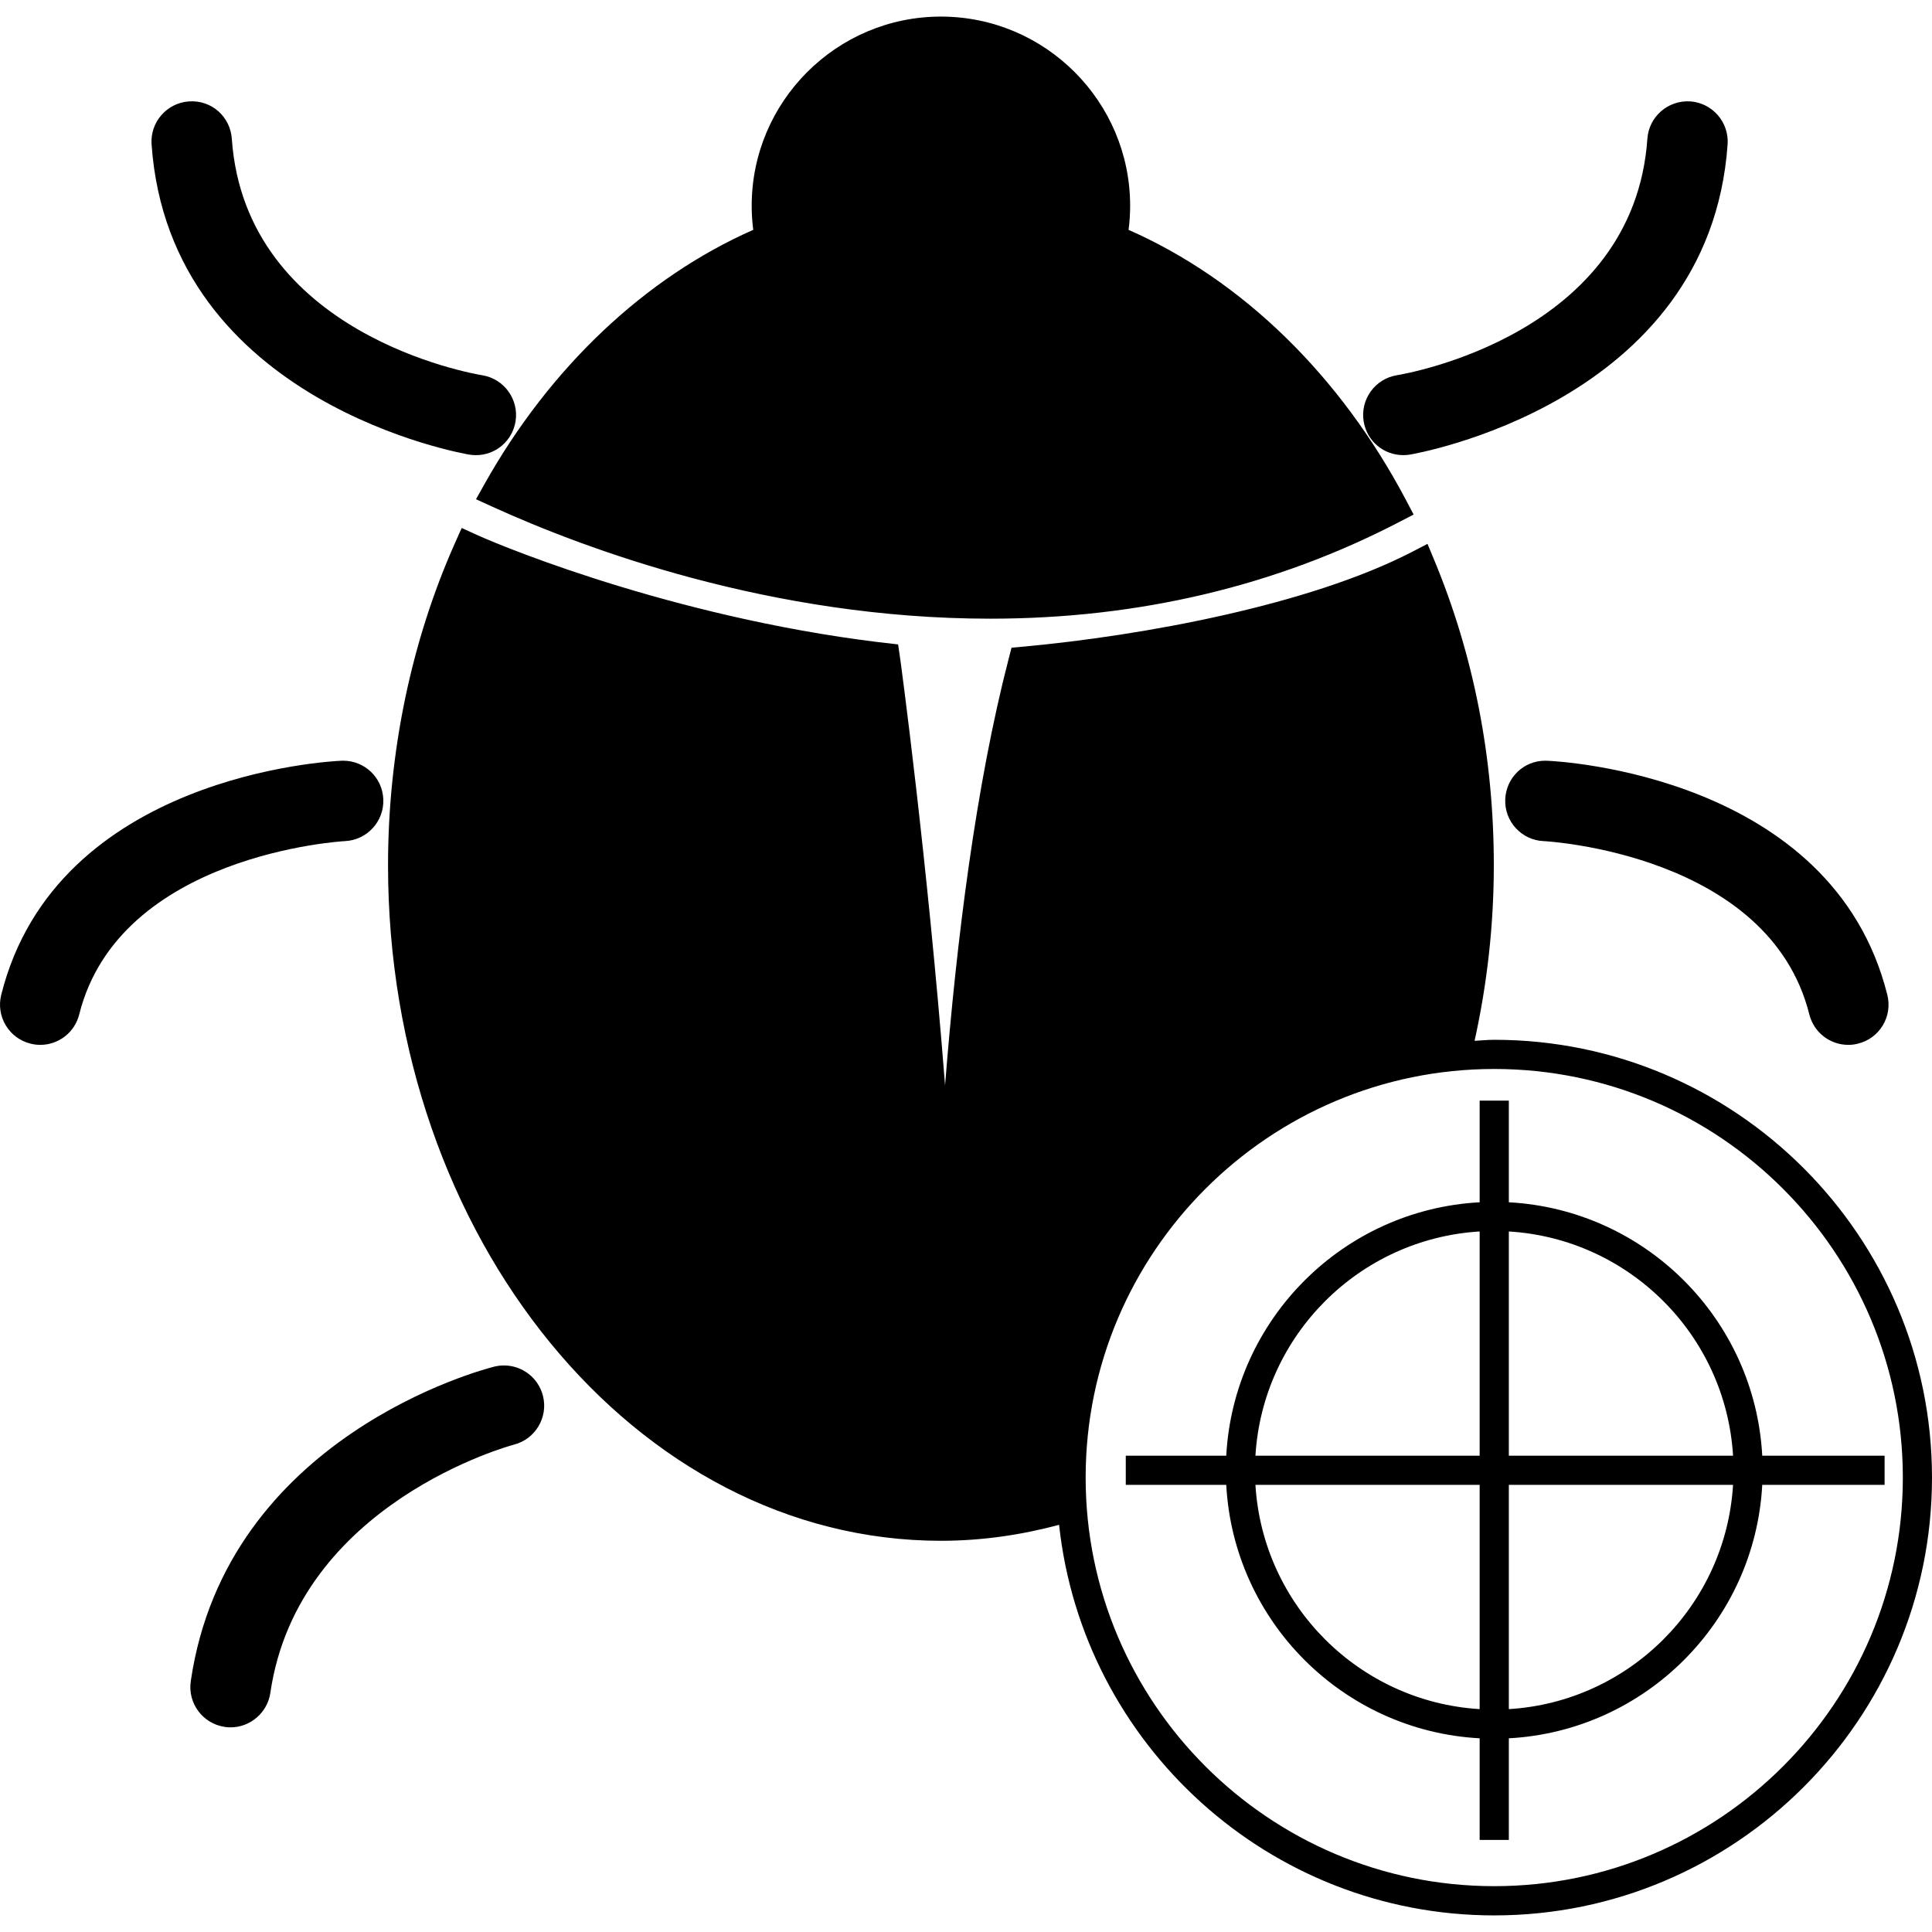
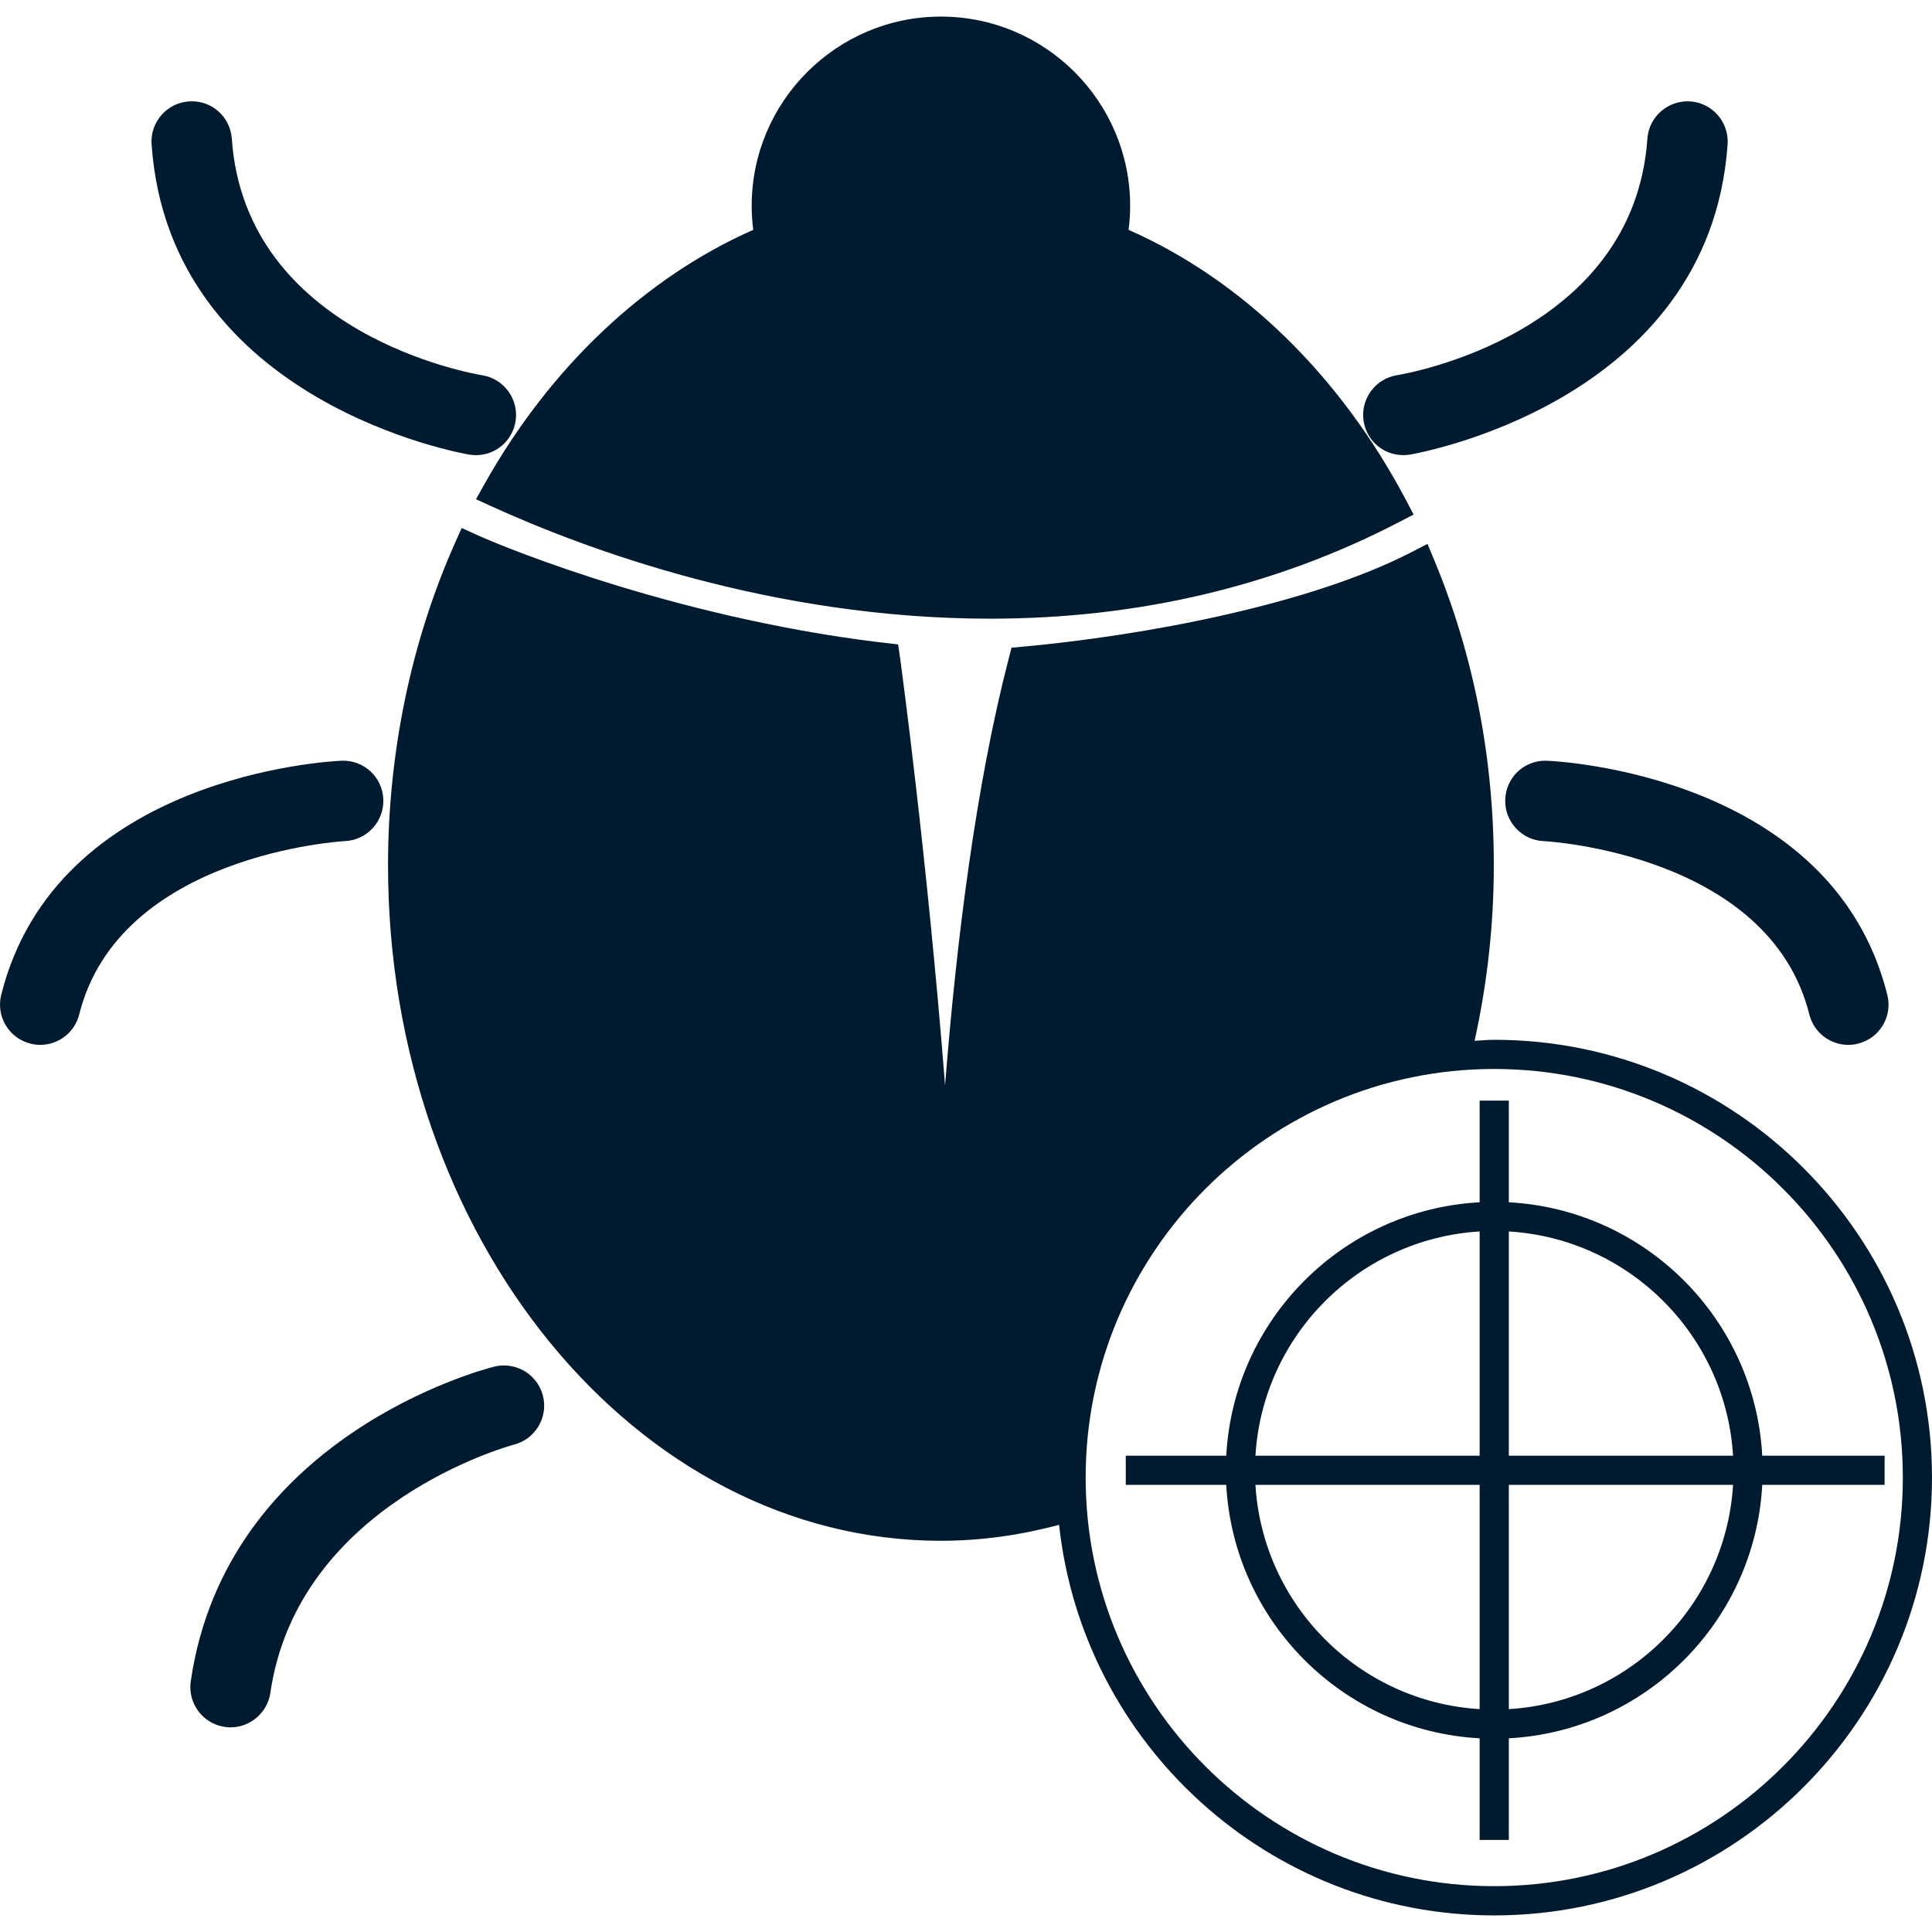
<svg xmlns="http://www.w3.org/2000/svg" version="1.1" id="Capa_1" x="0px" y="0px" width="412.76px" height="412.76px" viewBox="0 0 412.76 412.76" style="enable-background:new 0 0 412.76 412.76;" xml:space="preserve">
  <g>
-     <path d="M376.493,310.998c-1.577-29.167-24.972-52.562-54.139-54.139v-21.72h-6.235v21.72   c-29.167,1.577-52.562,24.972-54.139,54.139h-21.465v6.235h21.465c1.577,29.167,24.972,52.568,54.139,54.145v21.715h6.235v-21.715   c29.167-1.576,52.562-24.978,54.139-54.145h26.141v-6.235H376.493z M316.119,365.143c-25.733-1.56-46.345-22.178-47.903-47.91   h47.903V365.143z M316.119,310.998h-47.903c1.559-25.732,22.17-46.345,47.903-47.903V310.998z M322.354,365.143v-47.91h47.903   C368.692,342.965,348.087,363.583,322.354,365.143z M322.354,310.998v-47.903c25.732,1.559,46.344,22.171,47.903,47.903H322.354z    M291.336,90.016c-0.755-4.676,2.43-9.091,7.106-9.852c2.064-0.338,50.595-8.716,53.512-50.531   c0.322-4.677,4.365-8.257,9.151-7.974c4.737,0.335,8.312,4.445,7.989,9.17c-3.879,55.512-67.291,66.201-67.931,66.302   c-0.438,0.067-0.901,0.104-1.358,0.104C295.574,97.235,292.012,94.2,291.336,90.016z M32.383,30.83   c-0.329-4.725,3.249-8.835,7.971-9.164c4.874-0.344,8.841,3.291,9.17,7.968c2.92,41.82,51.441,50.199,53.512,50.537   c4.67,0.761,7.858,5.176,7.109,9.846c-0.679,4.184-4.241,7.225-8.473,7.225c-0.457,0-0.916-0.037-1.379-0.11   C99.668,97.031,36.255,86.341,32.383,30.83z M330.562,162.532c2.448,0.101,60.922,3.069,72.655,50.017   c0.555,2.229,0.214,4.536-0.962,6.503c-1.181,1.967-3.062,3.361-5.291,3.91c-0.67,0.182-1.382,0.268-2.083,0.268   c-3.945,0-7.367-2.68-8.33-6.504c-8.592-34.382-56.27-37.01-56.75-37.027c-2.284-0.095-4.403-1.078-5.956-2.768   c-1.553-1.69-2.356-3.885-2.259-6.181c0.195-4.612,3.939-8.229,8.531-8.229L330.562,162.532z M73.686,179.698   c-0.472,0.024-48.193,2.761-56.76,37.027c-0.959,3.824-4.381,6.504-8.33,6.504c-0.703,0-1.41-0.086-2.088-0.268   c-2.22-0.549-4.095-1.943-5.282-3.91c-1.179-1.967-1.52-4.274-0.965-6.503c11.734-46.947,70.208-49.916,72.692-50.022l0.359-0.006   c4.615,0,8.381,3.611,8.58,8.217C82.098,175.471,78.42,179.487,73.686,179.698z M160.925,49.106   c-0.219-1.708-0.332-3.428-0.332-5.133c0-22.289,18.14-40.429,40.429-40.429c22.293,0,40.426,18.14,40.426,40.429   c0,1.705-0.115,3.419-0.335,5.133c24.266,10.692,45.236,31.113,59.291,57.771l1.607,3.054l-3.069,1.589   c-26.348,13.707-55.752,20.658-87.392,20.658l0,0c-46.841,0-86.804-15.013-106.457-23.967l-3.398-1.553l1.827-3.261   C117.494,78.493,137.804,59.306,160.925,49.106z M116.005,298.235c1.148,4.592-1.653,9.262-6.241,10.412   c-0.441,0.122-46.098,12.398-52.008,53.037c-0.612,4.189-4.265,7.355-8.494,7.355c-0.411,0-0.828-0.024-1.245-0.098   c-4.683-0.676-7.946-5.048-7.265-9.736c7.618-52.349,62.502-66.646,64.834-67.23c0.679-0.17,1.388-0.256,2.095-0.256   C111.621,291.732,115.046,294.399,116.005,298.235z M319.236,222.145c-1.419,0-2.801,0.152-4.201,0.219   c2.643-11.971,4.11-24.527,4.11-37.503c0-22.94-4.287-44.88-12.732-65.215l-1.438-3.449l-3.318,1.717   c-21.896,11.317-57.305,17.881-83.147,20.247l-2.405,0.216l-0.603,2.338c-7.021,27.088-11.162,60.313-13.594,91.155   c-3.851-49.042-9.508-90.613-9.603-91.249l-0.429-2.947c-45.039-4.82-83.361-20.372-90.08-23.435l-3.157-1.44l-1.416,3.169   c-9.372,21.029-14.322,44.85-14.322,68.893c0,79.579,52.988,144.319,118.12,144.319c8.675,0,17.11-1.23,25.246-3.41   c5.054,46.838,44.804,83.445,92.963,83.445c51.569,0,93.529-41.96,93.529-93.529C412.76,264.112,370.812,222.145,319.236,222.145z    M319.236,402.968c-48.135,0-87.294-39.153-87.294-87.294c0-48.129,39.159-87.294,87.294-87.294s87.294,39.165,87.294,87.294   C406.53,363.815,367.365,402.968,319.236,402.968z" />
+     <path d="M376.493,310.998c-1.577-29.167-24.972-52.562-54.139-54.139v-21.72h-6.235v21.72   c-29.167,1.577-52.562,24.972-54.139,54.139h-21.465v6.235h21.465c1.577,29.167,24.972,52.568,54.139,54.145v21.715h6.235v-21.715   c29.167-1.576,52.562-24.978,54.139-54.145h26.141v-6.235H376.493z M316.119,365.143c-25.733-1.56-46.345-22.178-47.903-47.91   h47.903V365.143z M316.119,310.998h-47.903c1.559-25.732,22.17-46.345,47.903-47.903V310.998z M322.354,365.143v-47.91h47.903   C368.692,342.965,348.087,363.583,322.354,365.143z M322.354,310.998v-47.903c25.732,1.559,46.344,22.171,47.903,47.903H322.354z    M291.336,90.016c-0.755-4.676,2.43-9.091,7.106-9.852c2.064-0.338,50.595-8.716,53.512-50.531   c0.322-4.677,4.365-8.257,9.151-7.974c4.737,0.335,8.312,4.445,7.989,9.17c-3.879,55.512-67.291,66.201-67.931,66.302   c-0.438,0.067-0.901,0.104-1.358,0.104C295.574,97.235,292.012,94.2,291.336,90.016z M32.383,30.83   c-0.329-4.725,3.249-8.835,7.971-9.164c4.874-0.344,8.841,3.291,9.17,7.968c2.92,41.82,51.441,50.199,53.512,50.537   c4.67,0.761,7.858,5.176,7.109,9.846c-0.679,4.184-4.241,7.225-8.473,7.225c-0.457,0-0.916-0.037-1.379-0.11   C99.668,97.031,36.255,86.341,32.383,30.83z M330.562,162.532c2.448,0.101,60.922,3.069,72.655,50.017   c0.555,2.229,0.214,4.536-0.962,6.503c-1.181,1.967-3.062,3.361-5.291,3.91c-0.67,0.182-1.382,0.268-2.083,0.268   c-3.945,0-7.367-2.68-8.33-6.504c-8.592-34.382-56.27-37.01-56.75-37.027c-2.284-0.095-4.403-1.078-5.956-2.768   c-1.553-1.69-2.356-3.885-2.259-6.181c0.195-4.612,3.939-8.229,8.531-8.229L330.562,162.532z M73.686,179.698   c-0.472,0.024-48.193,2.761-56.76,37.027c-0.959,3.824-4.381,6.504-8.33,6.504c-0.703,0-1.41-0.086-2.088-0.268   c-2.22-0.549-4.095-1.943-5.282-3.91c-1.179-1.967-1.52-4.274-0.965-6.503c11.734-46.947,70.208-49.916,72.692-50.022l0.359-0.006   c4.615,0,8.381,3.611,8.58,8.217C82.098,175.471,78.42,179.487,73.686,179.698z M160.925,49.106   c-0.219-1.708-0.332-3.428-0.332-5.133c0-22.289,18.14-40.429,40.429-40.429c22.293,0,40.426,18.14,40.426,40.429   c0,1.705-0.115,3.419-0.335,5.133c24.266,10.692,45.236,31.113,59.291,57.771l1.607,3.054l-3.069,1.589   c-26.348,13.707-55.752,20.658-87.392,20.658l0,0c-46.841,0-86.804-15.013-106.457-23.967l-3.398-1.553l1.827-3.261   C117.494,78.493,137.804,59.306,160.925,49.106z M116.005,298.235c1.148,4.592-1.653,9.262-6.241,10.412   c-0.441,0.122-46.098,12.398-52.008,53.037c-0.612,4.189-4.265,7.355-8.494,7.355c-0.411,0-0.828-0.024-1.245-0.098   c-4.683-0.676-7.946-5.048-7.265-9.736c7.618-52.349,62.502-66.646,64.834-67.23c0.679-0.17,1.388-0.256,2.095-0.256   C111.621,291.732,115.046,294.399,116.005,298.235z M319.236,222.145c-1.419,0-2.801,0.152-4.201,0.219   c2.643-11.971,4.11-24.527,4.11-37.503c0-22.94-4.287-44.88-12.732-65.215l-1.438-3.449l-3.318,1.717   c-21.896,11.317-57.305,17.881-83.147,20.247l-2.405,0.216l-0.603,2.338c-7.021,27.088-11.162,60.313-13.594,91.155   c-3.851-49.042-9.508-90.613-9.603-91.249l-0.429-2.947c-45.039-4.82-83.361-20.372-90.08-23.435l-3.157-1.44l-1.416,3.169   c-9.372,21.029-14.322,44.85-14.322,68.893c0,79.579,52.988,144.319,118.12,144.319c8.675,0,17.11-1.23,25.246-3.41   c5.054,46.838,44.804,83.445,92.963,83.445c51.569,0,93.529-41.96,93.529-93.529C412.76,264.112,370.812,222.145,319.236,222.145z    M319.236,402.968c-48.135,0-87.294-39.153-87.294-87.294c0-48.129,39.159-87.294,87.294-87.294s87.294,39.165,87.294,87.294   C406.53,363.815,367.365,402.968,319.236,402.968z" style="fill:#001b30" />
  </g>
  <g>
</g>
  <g>
</g>
  <g>
</g>
  <g>
</g>
  <g>
</g>
  <g>
</g>
  <g>
</g>
  <g>
</g>
  <g>
</g>
  <g>
</g>
  <g>
</g>
  <g>
</g>
  <g>
</g>
  <g>
</g>
  <g>
</g>
</svg>
